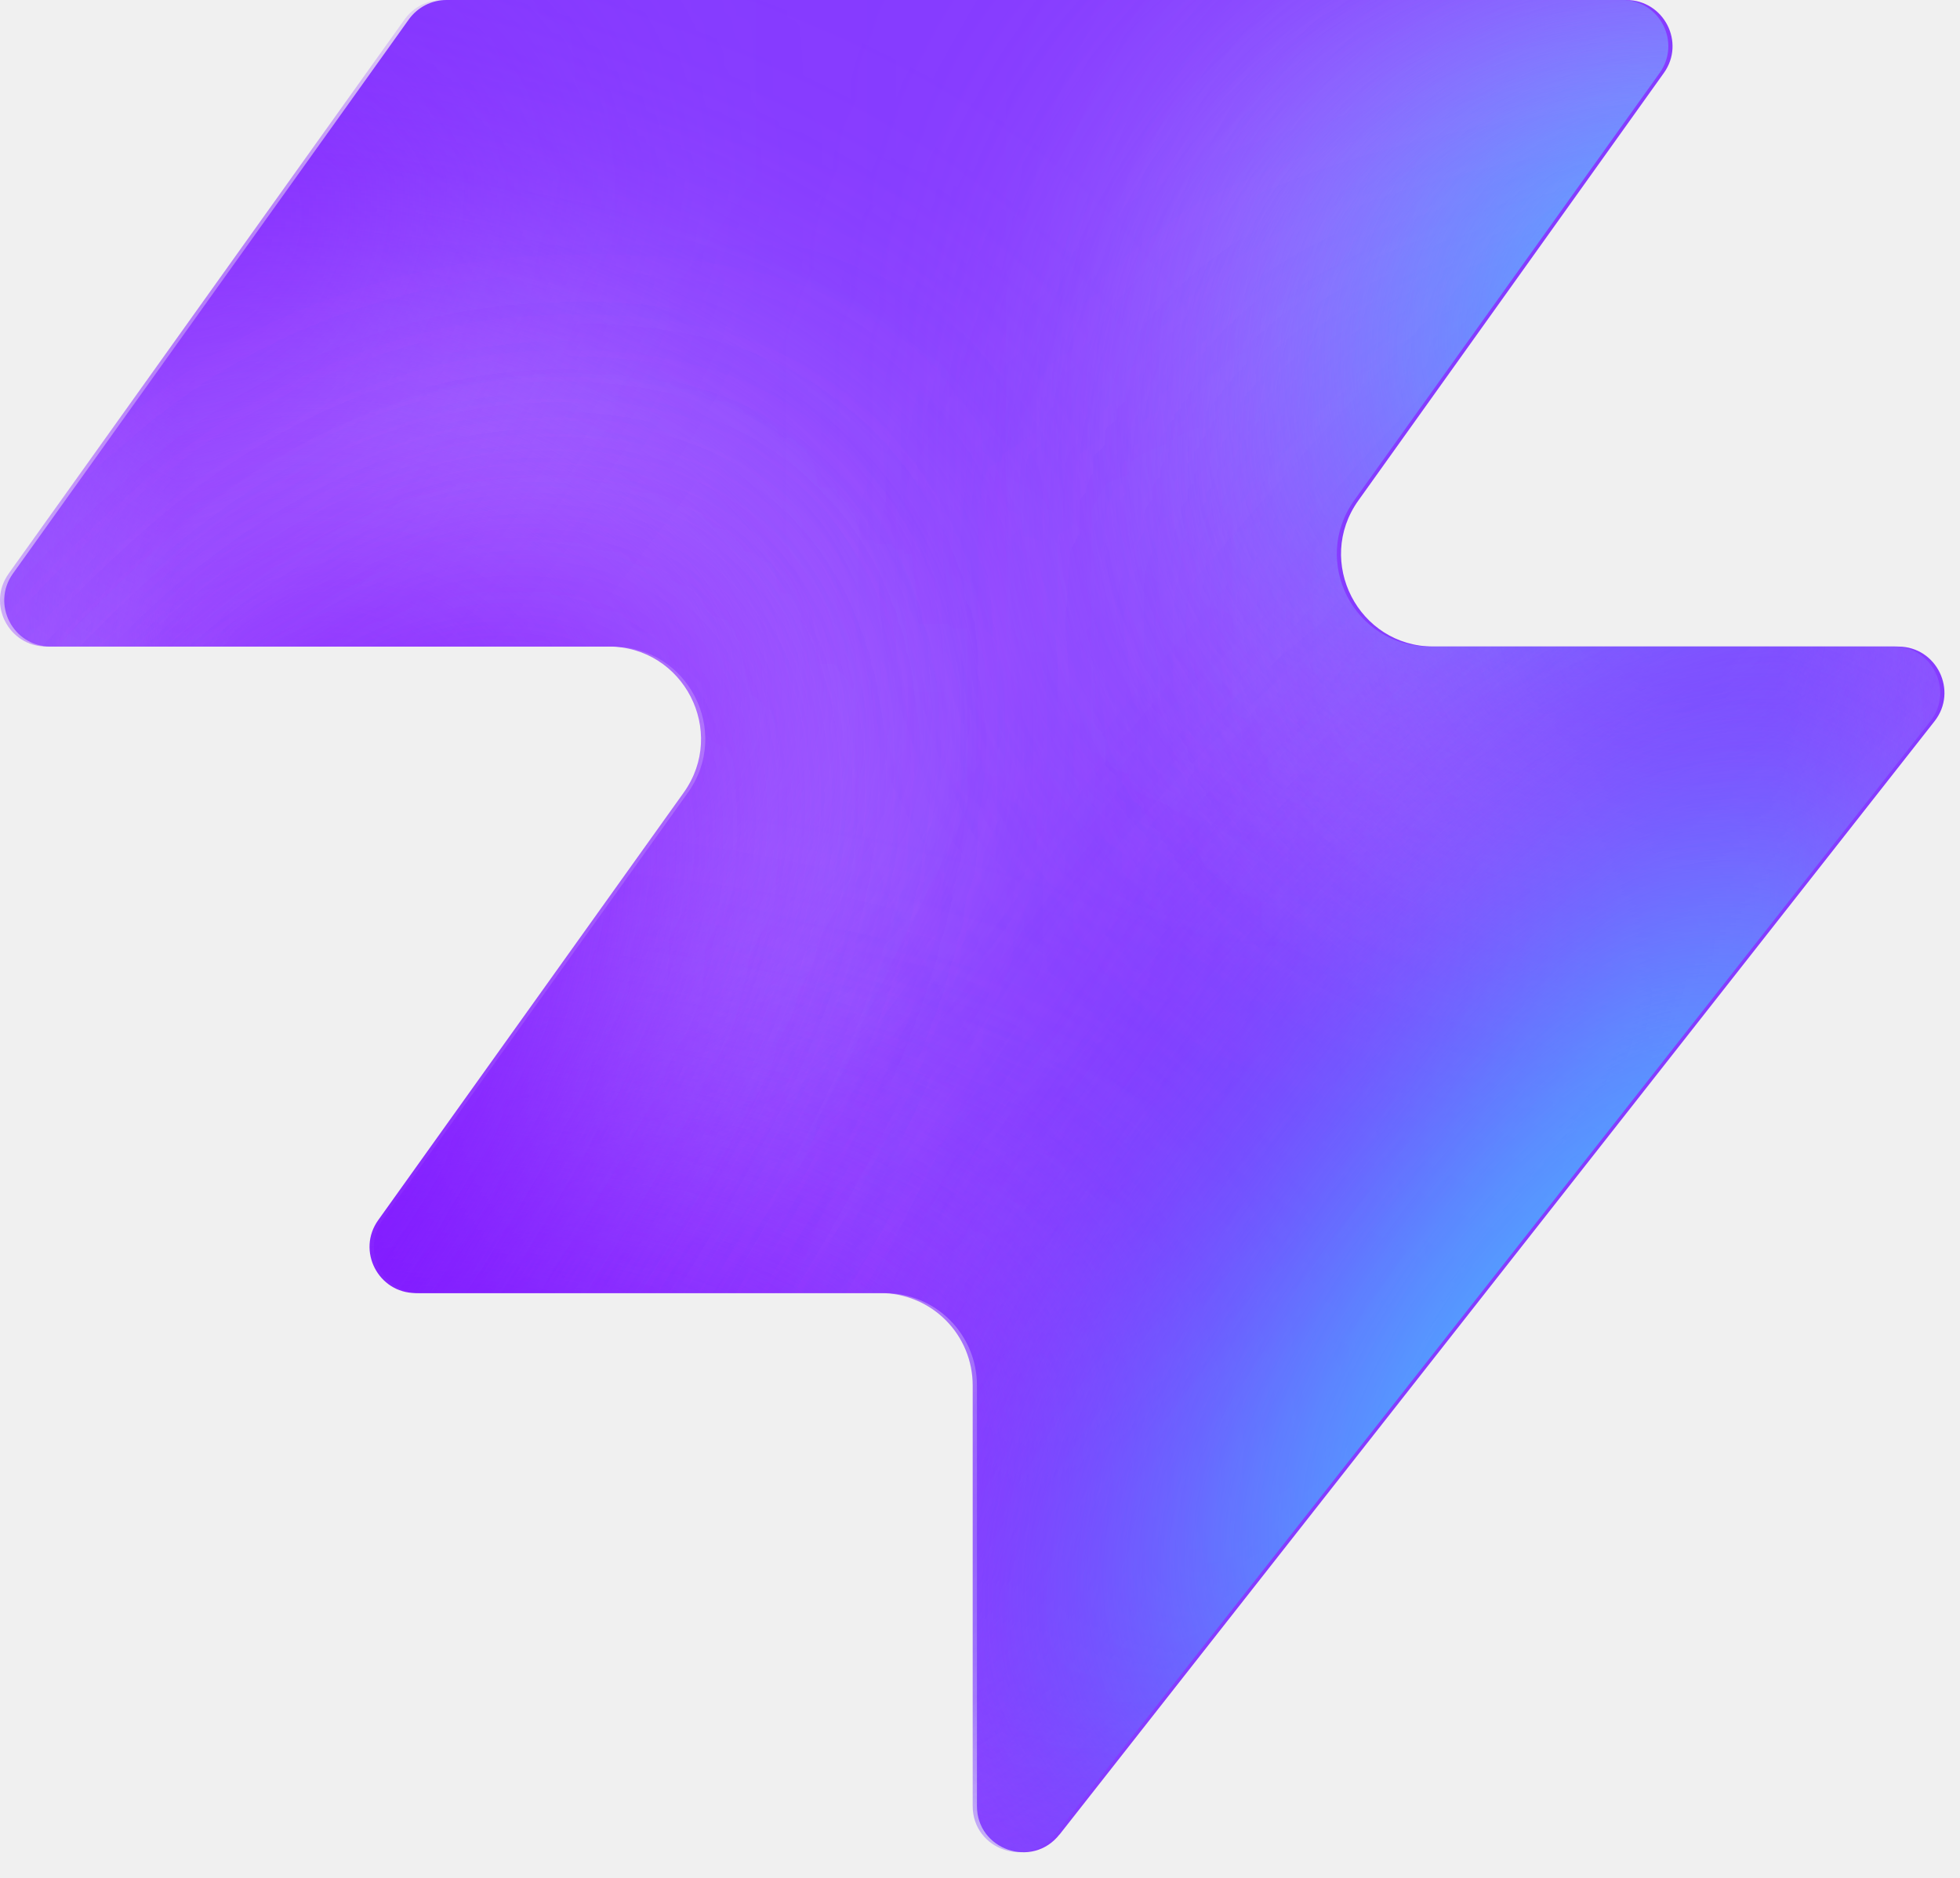
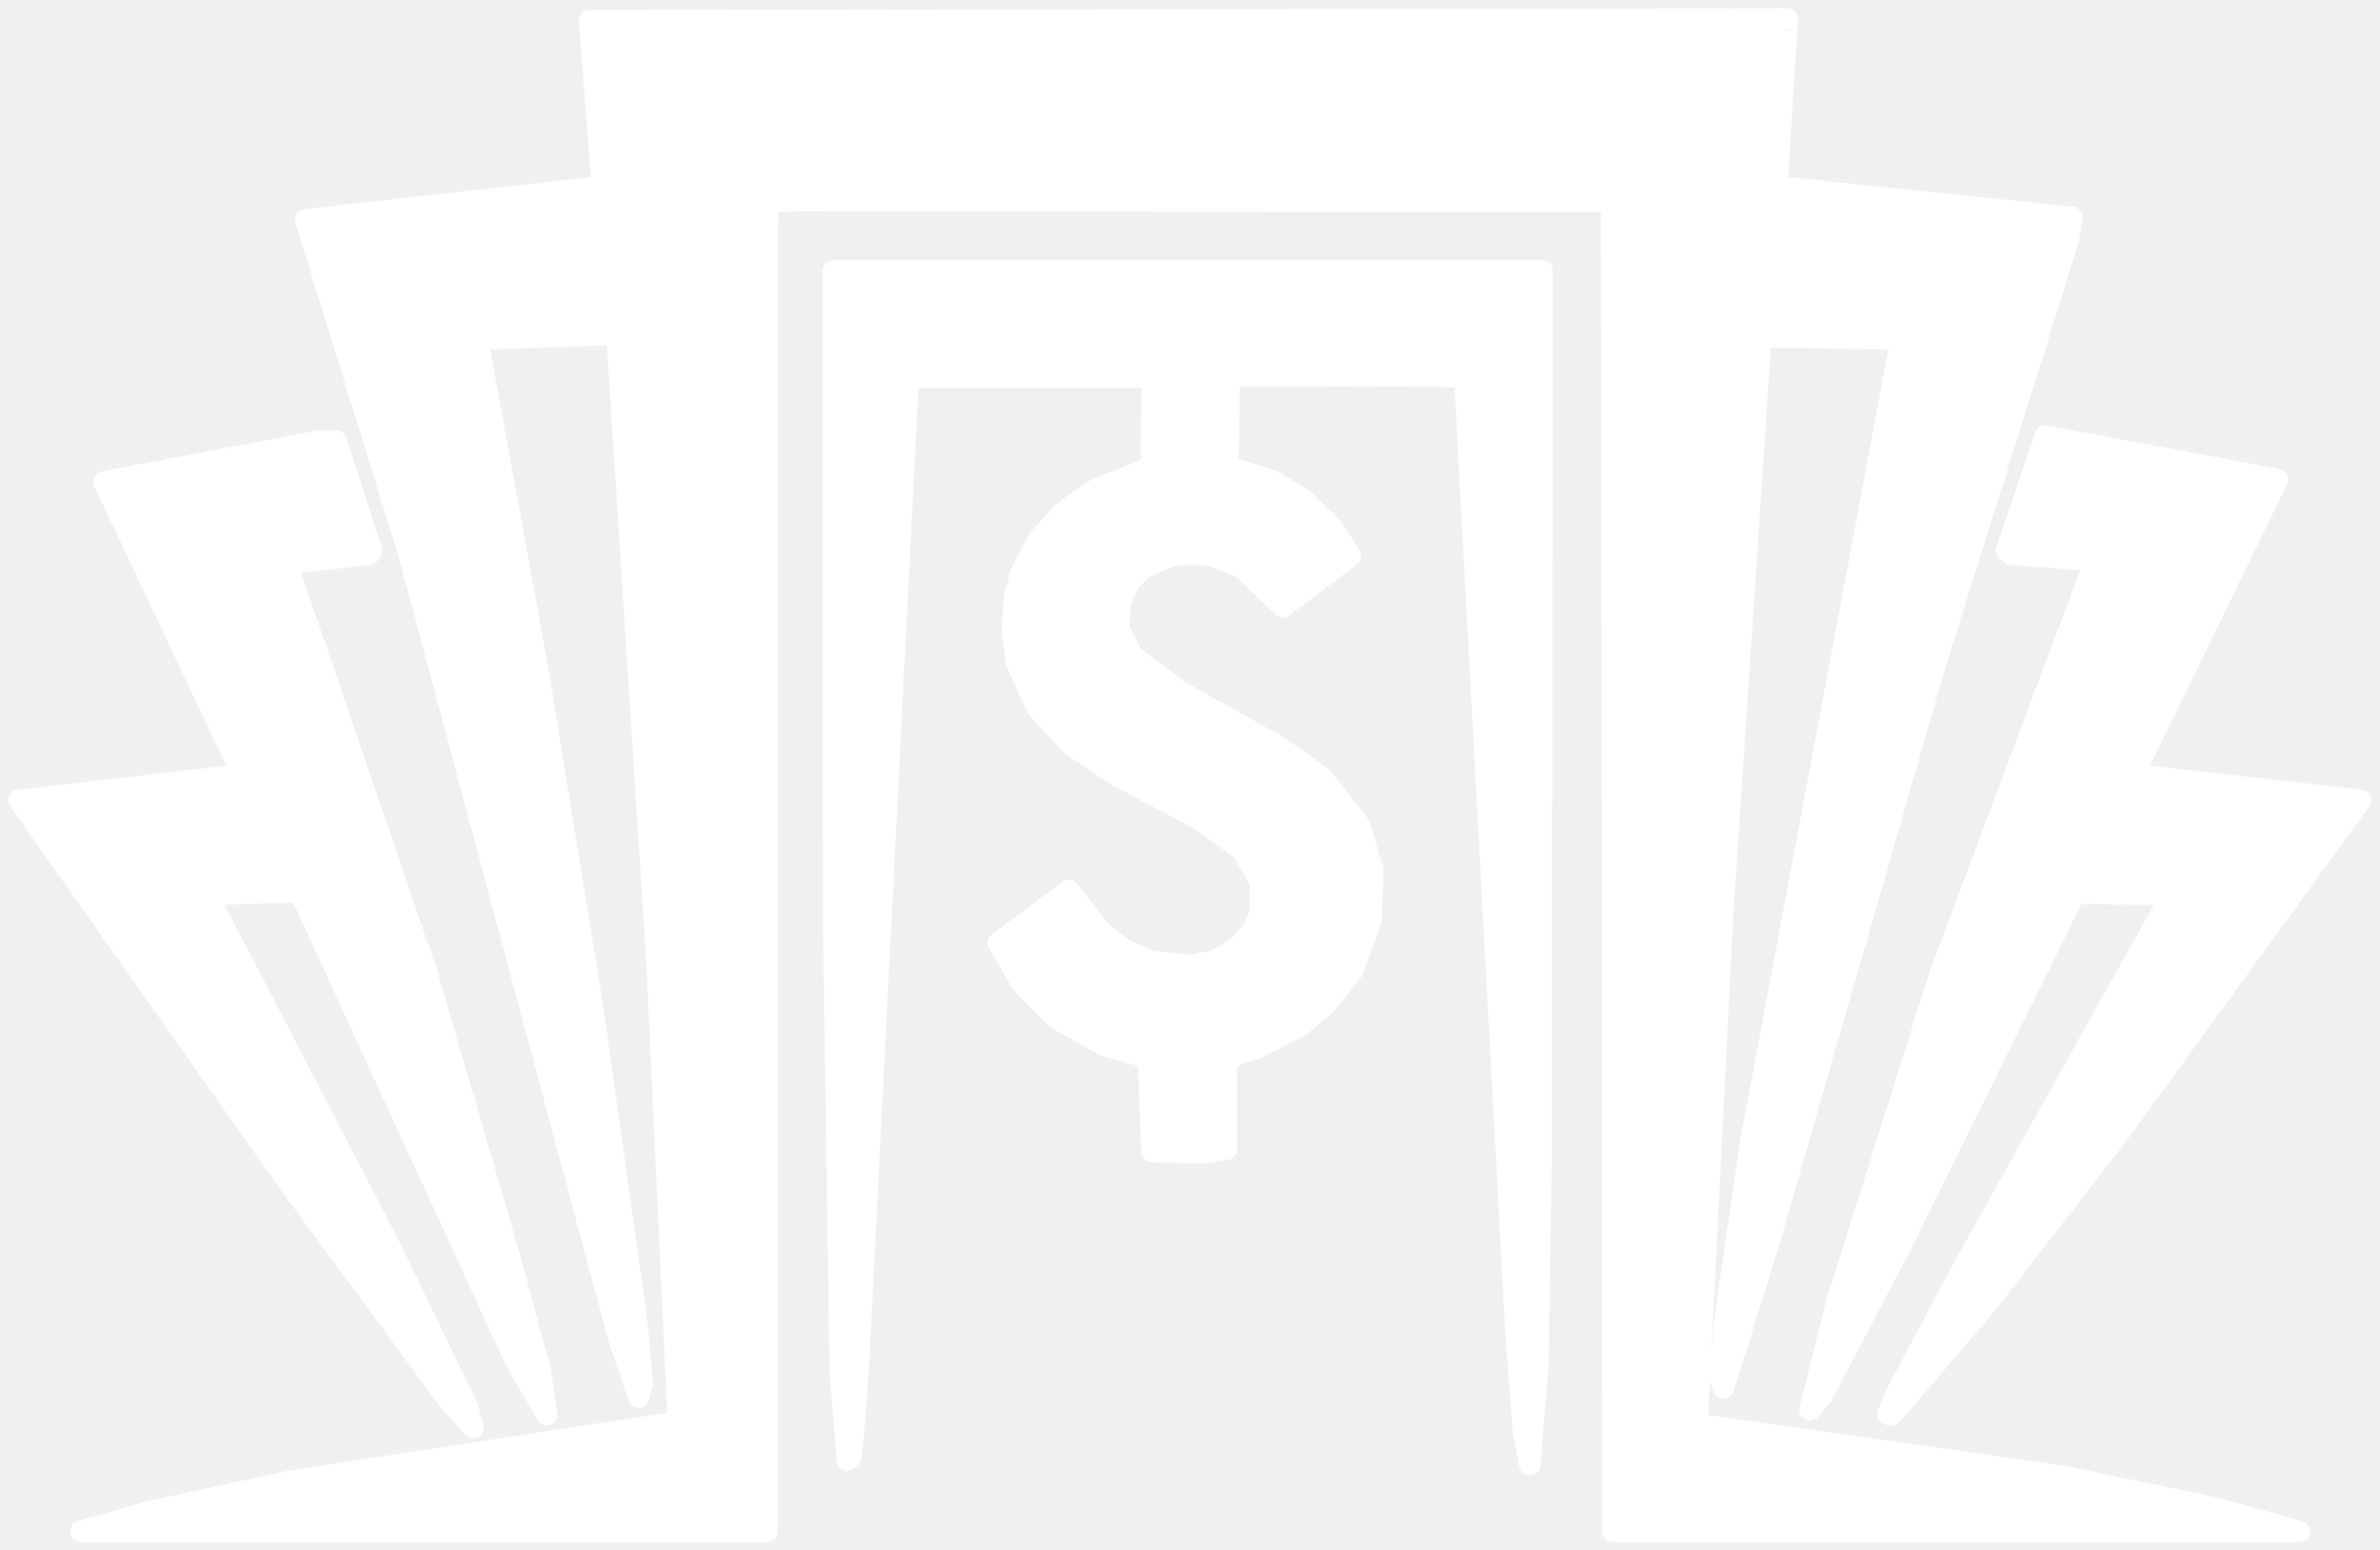
- <svg xmlns="http://www.w3.org/2000/svg" width="48" height="46" fill="none" viewBox="0 0 48 46">
-   <path fill="#863bff" d="M25.946 44.938c-.664.845-2.021.375-2.021-.698V33.937a2.26 2.26 0 0 0-2.262-2.262H10.287c-.92 0-1.456-1.04-.92-1.788l7.48-10.471c1.07-1.497 0-3.578-1.842-3.578H1.237c-.92 0-1.456-1.04-.92-1.788L10.013.474c.214-.297.556-.474.92-.474h28.894c.92 0 1.456 1.04.92 1.788l-7.48 10.471c-1.07 1.498 0 3.579 1.842 3.579h11.377c.943 0 1.473 1.088.89 1.83L25.947 44.94z" style="fill:#863bff;fill:color(display-p3 .525 .23 1);fill-opacity:1" />
-   <mask id="a" width="48" height="46" x="0" y="0" maskUnits="userSpaceOnUse" style="mask-type:alpha">
-     <path fill="#000" d="M25.842 44.938c-.664.844-2.021.375-2.021-.698V33.937a2.26 2.26 0 0 0-2.262-2.262H10.183c-.92 0-1.456-1.04-.92-1.788l7.48-10.471c1.07-1.498 0-3.579-1.842-3.579H1.133c-.92 0-1.456-1.04-.92-1.787L9.91.473c.214-.297.556-.474.92-.474h28.894c.92 0 1.456 1.04.92 1.788l-7.48 10.471c-1.07 1.498 0 3.578 1.842 3.578h11.377c.943 0 1.473 1.088.89 1.832L25.843 44.94z" style="fill:#000;fill-opacity:1" />
-   </mask>
-   <g mask="url(#a)">
-     <g filter="url(#b)">
-       <ellipse cx="5.508" cy="14.704" fill="#ede6ff" rx="5.508" ry="14.704" style="fill:#ede6ff;fill:color(display-p3 .927 .903 1);fill-opacity:1" transform="matrix(.00324 1 1 -.00324 -4.47 31.516)" />
-     </g>
-     <g filter="url(#c)">
-       <ellipse cx="10.399" cy="29.851" fill="#ede6ff" rx="10.399" ry="29.851" style="fill:#ede6ff;fill:color(display-p3 .927 .903 1);fill-opacity:1" transform="matrix(.00324 1 1 -.00324 -39.328 7.883)" />
-     </g>
-     <g filter="url(#d)">
-       <ellipse cx="5.508" cy="30.487" fill="#7e14ff" rx="5.508" ry="30.487" style="fill:#7e14ff;fill:color(display-p3 .492 .077 1);fill-opacity:1" transform="rotate(89.814 -25.913 -14.639)scale(1 -1)" />
-     </g>
-     <g filter="url(#e)">
-       <ellipse cx="5.508" cy="30.599" fill="#7e14ff" rx="5.508" ry="30.599" style="fill:#7e14ff;fill:color(display-p3 .492 .077 1);fill-opacity:1" transform="rotate(89.814 -32.644 -3.334)scale(1 -1)" />
-     </g>
-     <g filter="url(#f)">
-       <ellipse cx="5.508" cy="30.599" fill="#7e14ff" rx="5.508" ry="30.599" style="fill:#7e14ff;fill:color(display-p3 .492 .077 1);fill-opacity:1" transform="matrix(.00324 1 1 -.00324 -34.34 30.47)" />
-     </g>
-     <g filter="url(#g)">
-       <ellipse cx="14.072" cy="22.078" fill="#ede6ff" rx="14.072" ry="22.078" style="fill:#ede6ff;fill:color(display-p3 .927 .903 1);fill-opacity:1" transform="rotate(93.35 24.506 48.493)scale(-1 1)" />
-     </g>
-     <g filter="url(#h)">
-       <ellipse cx="3.47" cy="21.501" fill="#7e14ff" rx="3.47" ry="21.501" style="fill:#7e14ff;fill:color(display-p3 .492 .077 1);fill-opacity:1" transform="rotate(89.009 28.708 47.59)scale(-1 1)" />
-     </g>
-     <g filter="url(#i)">
-       <ellipse cx="3.47" cy="21.501" fill="#7e14ff" rx="3.47" ry="21.501" style="fill:#7e14ff;fill:color(display-p3 .492 .077 1);fill-opacity:1" transform="rotate(89.009 28.708 47.59)scale(-1 1)" />
-     </g>
-     <g filter="url(#j)">
-       <ellipse cx=".387" cy="8.972" fill="#7e14ff" rx="4.407" ry="29.108" style="fill:#7e14ff;fill:color(display-p3 .492 .077 1);fill-opacity:1" transform="rotate(39.51 .387 8.972)" />
-     </g>
-     <g filter="url(#k)">
-       <ellipse cx="47.523" cy="-6.092" fill="#7e14ff" rx="4.407" ry="29.108" style="fill:#7e14ff;fill:color(display-p3 .492 .077 1);fill-opacity:1" transform="rotate(37.892 47.523 -6.092)" />
-     </g>
-     <g filter="url(#l)">
-       <ellipse cx="41.412" cy="6.333" fill="#47bfff" rx="5.971" ry="9.665" style="fill:#47bfff;fill:color(display-p3 .28 .748 1);fill-opacity:1" transform="rotate(37.892 41.412 6.333)" />
-     </g>
-     <g filter="url(#m)">
-       <ellipse cx="-1.879" cy="38.332" fill="#7e14ff" rx="4.407" ry="29.108" style="fill:#7e14ff;fill:color(display-p3 .492 .077 1);fill-opacity:1" transform="rotate(37.892 -1.88 38.332)" />
-     </g>
-     <g filter="url(#n)">
-       <ellipse cx="-1.879" cy="38.332" fill="#7e14ff" rx="4.407" ry="29.108" style="fill:#7e14ff;fill:color(display-p3 .492 .077 1);fill-opacity:1" transform="rotate(37.892 -1.88 38.332)" />
-     </g>
-     <g filter="url(#o)">
-       <ellipse cx="35.651" cy="29.907" fill="#7e14ff" rx="4.407" ry="29.108" style="fill:#7e14ff;fill:color(display-p3 .492 .077 1);fill-opacity:1" transform="rotate(37.892 35.651 29.907)" />
-     </g>
-     <g filter="url(#p)">
-       <ellipse cx="38.418" cy="32.4" fill="#47bfff" rx="5.971" ry="15.297" style="fill:#47bfff;fill:color(display-p3 .28 .748 1);fill-opacity:1" transform="rotate(37.892 38.418 32.4)" />
-     </g>
-   </g>
-   <defs>
-     <filter id="b" width="60.045" height="41.654" x="-19.77" y="16.149" color-interpolation-filters="sRGB" filterUnits="userSpaceOnUse">
-       <feFlood flood-opacity="0" result="BackgroundImageFix" />
-       <feBlend in="SourceGraphic" in2="BackgroundImageFix" result="shape" />
-       <feGaussianBlur result="effect1_foregroundBlur_2002_17158" stdDeviation="7.659" />
-     </filter>
-     <filter id="c" width="90.34" height="51.437" x="-54.613" y="-7.533" color-interpolation-filters="sRGB" filterUnits="userSpaceOnUse">
-       <feFlood flood-opacity="0" result="BackgroundImageFix" />
-       <feBlend in="SourceGraphic" in2="BackgroundImageFix" result="shape" />
-       <feGaussianBlur result="effect1_foregroundBlur_2002_17158" stdDeviation="7.659" />
-     </filter>
-     <filter id="d" width="79.355" height="29.4" x="-49.64" y="2.03" color-interpolation-filters="sRGB" filterUnits="userSpaceOnUse">
-       <feFlood flood-opacity="0" result="BackgroundImageFix" />
-       <feBlend in="SourceGraphic" in2="BackgroundImageFix" result="shape" />
-       <feGaussianBlur result="effect1_foregroundBlur_2002_17158" stdDeviation="4.596" />
-     </filter>
-     <filter id="e" width="79.579" height="29.4" x="-45.045" y="20.029" color-interpolation-filters="sRGB" filterUnits="userSpaceOnUse">
-       <feFlood flood-opacity="0" result="BackgroundImageFix" />
-       <feBlend in="SourceGraphic" in2="BackgroundImageFix" result="shape" />
-       <feGaussianBlur result="effect1_foregroundBlur_2002_17158" stdDeviation="4.596" />
-     </filter>
-     <filter id="f" width="79.579" height="29.4" x="-43.513" y="21.178" color-interpolation-filters="sRGB" filterUnits="userSpaceOnUse">
-       <feFlood flood-opacity="0" result="BackgroundImageFix" />
-       <feBlend in="SourceGraphic" in2="BackgroundImageFix" result="shape" />
-       <feGaussianBlur result="effect1_foregroundBlur_2002_17158" stdDeviation="4.596" />
-     </filter>
-     <filter id="g" width="74.749" height="58.852" x="15.756" y="-17.901" color-interpolation-filters="sRGB" filterUnits="userSpaceOnUse">
-       <feFlood flood-opacity="0" result="BackgroundImageFix" />
-       <feBlend in="SourceGraphic" in2="BackgroundImageFix" result="shape" />
-       <feGaussianBlur result="effect1_foregroundBlur_2002_17158" stdDeviation="7.659" />
-     </filter>
-     <filter id="h" width="61.377" height="25.362" x="23.548" y="2.284" color-interpolation-filters="sRGB" filterUnits="userSpaceOnUse">
-       <feFlood flood-opacity="0" result="BackgroundImageFix" />
-       <feBlend in="SourceGraphic" in2="BackgroundImageFix" result="shape" />
-       <feGaussianBlur result="effect1_foregroundBlur_2002_17158" stdDeviation="4.596" />
-     </filter>
-     <filter id="i" width="61.377" height="25.362" x="23.548" y="2.284" color-interpolation-filters="sRGB" filterUnits="userSpaceOnUse">
-       <feFlood flood-opacity="0" result="BackgroundImageFix" />
-       <feBlend in="SourceGraphic" in2="BackgroundImageFix" result="shape" />
-       <feGaussianBlur result="effect1_foregroundBlur_2002_17158" stdDeviation="4.596" />
-     </filter>
-     <filter id="j" width="56.045" height="63.649" x="-27.636" y="-22.853" color-interpolation-filters="sRGB" filterUnits="userSpaceOnUse">
-       <feFlood flood-opacity="0" result="BackgroundImageFix" />
-       <feBlend in="SourceGraphic" in2="BackgroundImageFix" result="shape" />
-       <feGaussianBlur result="effect1_foregroundBlur_2002_17158" stdDeviation="4.596" />
-     </filter>
-     <filter id="k" width="54.814" height="64.646" x="20.116" y="-38.415" color-interpolation-filters="sRGB" filterUnits="userSpaceOnUse">
-       <feFlood flood-opacity="0" result="BackgroundImageFix" />
-       <feBlend in="SourceGraphic" in2="BackgroundImageFix" result="shape" />
-       <feGaussianBlur result="effect1_foregroundBlur_2002_17158" stdDeviation="4.596" />
-     </filter>
-     <filter id="l" width="33.541" height="35.313" x="24.641" y="-11.323" color-interpolation-filters="sRGB" filterUnits="userSpaceOnUse">
-       <feFlood flood-opacity="0" result="BackgroundImageFix" />
-       <feBlend in="SourceGraphic" in2="BackgroundImageFix" result="shape" />
-       <feGaussianBlur result="effect1_foregroundBlur_2002_17158" stdDeviation="4.596" />
-     </filter>
-     <filter id="m" width="54.814" height="64.646" x="-29.286" y="6.009" color-interpolation-filters="sRGB" filterUnits="userSpaceOnUse">
-       <feFlood flood-opacity="0" result="BackgroundImageFix" />
-       <feBlend in="SourceGraphic" in2="BackgroundImageFix" result="shape" />
-       <feGaussianBlur result="effect1_foregroundBlur_2002_17158" stdDeviation="4.596" />
-     </filter>
-     <filter id="n" width="54.814" height="64.646" x="-29.286" y="6.009" color-interpolation-filters="sRGB" filterUnits="userSpaceOnUse">
-       <feFlood flood-opacity="0" result="BackgroundImageFix" />
-       <feBlend in="SourceGraphic" in2="BackgroundImageFix" result="shape" />
-       <feGaussianBlur result="effect1_foregroundBlur_2002_17158" stdDeviation="4.596" />
-     </filter>
-     <filter id="o" width="54.814" height="64.646" x="8.244" y="-2.416" color-interpolation-filters="sRGB" filterUnits="userSpaceOnUse">
-       <feFlood flood-opacity="0" result="BackgroundImageFix" />
-       <feBlend in="SourceGraphic" in2="BackgroundImageFix" result="shape" />
-       <feGaussianBlur result="effect1_foregroundBlur_2002_17158" stdDeviation="4.596" />
-     </filter>
-     <filter id="p" width="39.409" height="43.623" x="18.713" y="10.588" color-interpolation-filters="sRGB" filterUnits="userSpaceOnUse">
-       <feFlood flood-opacity="0" result="BackgroundImageFix" />
-       <feBlend in="SourceGraphic" in2="BackgroundImageFix" result="shape" />
-       <feGaussianBlur result="effect1_foregroundBlur_2002_17158" stdDeviation="4.596" />
-     </filter>
-   </defs>
+ <svg xmlns="http://www.w3.org/2000/svg" viewBox="3.8 91.7 503.9 328.1" width="100%" height="100%">
+   <path d="M 128.6 96.1 L 382.2 95.7 L 380.0 131.2 L 442.5 137.7 L 441.7 142.5 L 413.3 233.1 L 378.1 355.5 L 368.7 385.5 L 367.9 383.0 L 369.0 371.1 L 374.3 334.4 L 406.3 163.5 L 376.6 163.0 L 368.5 285.9 L 363.1 393.2 L 440.4 404.2 L 472.2 410.8 L 490.6 415.9 L 345.3 415.9 L 345.0 134.3 L 173.0 134.2 L 166.3 134.4 L 166.2 415.9 L 20.9 415.9 L 35.0 411.8 L 65.1 405.3 L 147.4 392.7 L 142.9 295.6 L 134.4 162.5 L 104.9 163.5 L 117.7 233.6 L 129.5 306.4 L 138.7 372.2 L 139.8 384.6 L 139.0 387.5 L 134.9 375.4 L 90.5 209.4 L 68.5 138.2 L 131.3 131.2 L 128.6 96.1 Z M 180.2 149.0 L 330.3 149.0 L 330.1 337.1 L 329.4 381.3 L 327.7 401.8 L 326.3 394.8 L 324.7 372.7 L 313.9 171.6 L 305.1 171.2 L 264.1 171.3 L 263.8 190.5 L 273.3 193.5 L 279.7 197.4 L 285.9 203.4 L 289.7 209.4 L 275.4 220.2 L 266.8 211.9 L 260.6 209.4 L 256.5 209.0 L 251.7 209.4 L 245.8 212.0 L 243.1 214.7 L 240.9 219.1 L 240.8 225.0 L 243.5 230.4 L 253.3 237.9 L 274.3 249.6 L 283.5 256.1 L 291.4 266.0 L 294.5 275.7 L 294.1 286.5 L 290.2 297.2 L 284.6 304.3 L 279.2 308.8 L 270.0 313.6 L 263.5 315.6 L 263.5 335.0 L 258.2 335.8 L 247.7 335.5 L 246.9 315.6 L 237.7 313.1 L 227.4 307.3 L 220.1 299.9 L 215.1 291.3 L 230.1 280.2 L 236.6 288.6 L 241.4 292.5 L 247.4 295.2 L 256.0 296.1 L 260.9 295.1 L 265.7 292.4 L 269.1 288.6 L 270.6 284.8 L 270.6 278.2 L 266.8 271.7 L 258.2 265.4 L 240.4 256.0 L 230.7 249.5 L 223.4 241.7 L 219.0 232.0 L 218.1 225.0 L 218.6 218.0 L 220.1 212.6 L 223.9 205.6 L 229.0 200.0 L 235.0 195.7 L 247.6 190.5 L 247.7 171.6 L 196.1 171.6 L 185.6 379.7 L 184.5 395.4 L 183.9 400.2 L 183.2 400.8 L 181.7 381.9 L 180.3 289.2 L 180.2 149.0 Z M 436.8 184.0 L 486.0 193.2 L 455.6 255.7 L 503.6 261.1 L 451.9 332.3 L 423.9 368.4 L 404.3 391.3 L 403.5 391.1 L 405.0 387.3 L 419.0 360.9 L 463.6 281.1 L 443.1 280.8 L 406.2 355.5 L 389.5 387.3 L 387.0 390.2 L 392.7 367.3 L 414.8 297.2 L 447.0 211.5 L 446.9 210.3 L 429.6 209.1 L 428.6 208.3 L 436.8 184.0 Z M 71.2 185.1 L 75.0 185.1 L 82.5 208.3 L 81.9 209.1 L 64.5 211.0 L 94.0 297.2 L 111.2 356.0 L 118.2 381.9 L 119.6 391.2 L 112.9 379.7 L 67.3 280.5 L 47.7 281.1 L 86.0 354.9 L 102.7 389.4 L 104.0 393.9 L 99.0 388.4 L 66.0 343.6 L 7.8 261.1 L 55.1 255.7 L 25.8 193.7 L 71.2 185.1 Z" fill="#ffffff" stroke="#ffffff" stroke-width="4.5" stroke-linejoin="round" fill-rule="evenodd" />
</svg>
